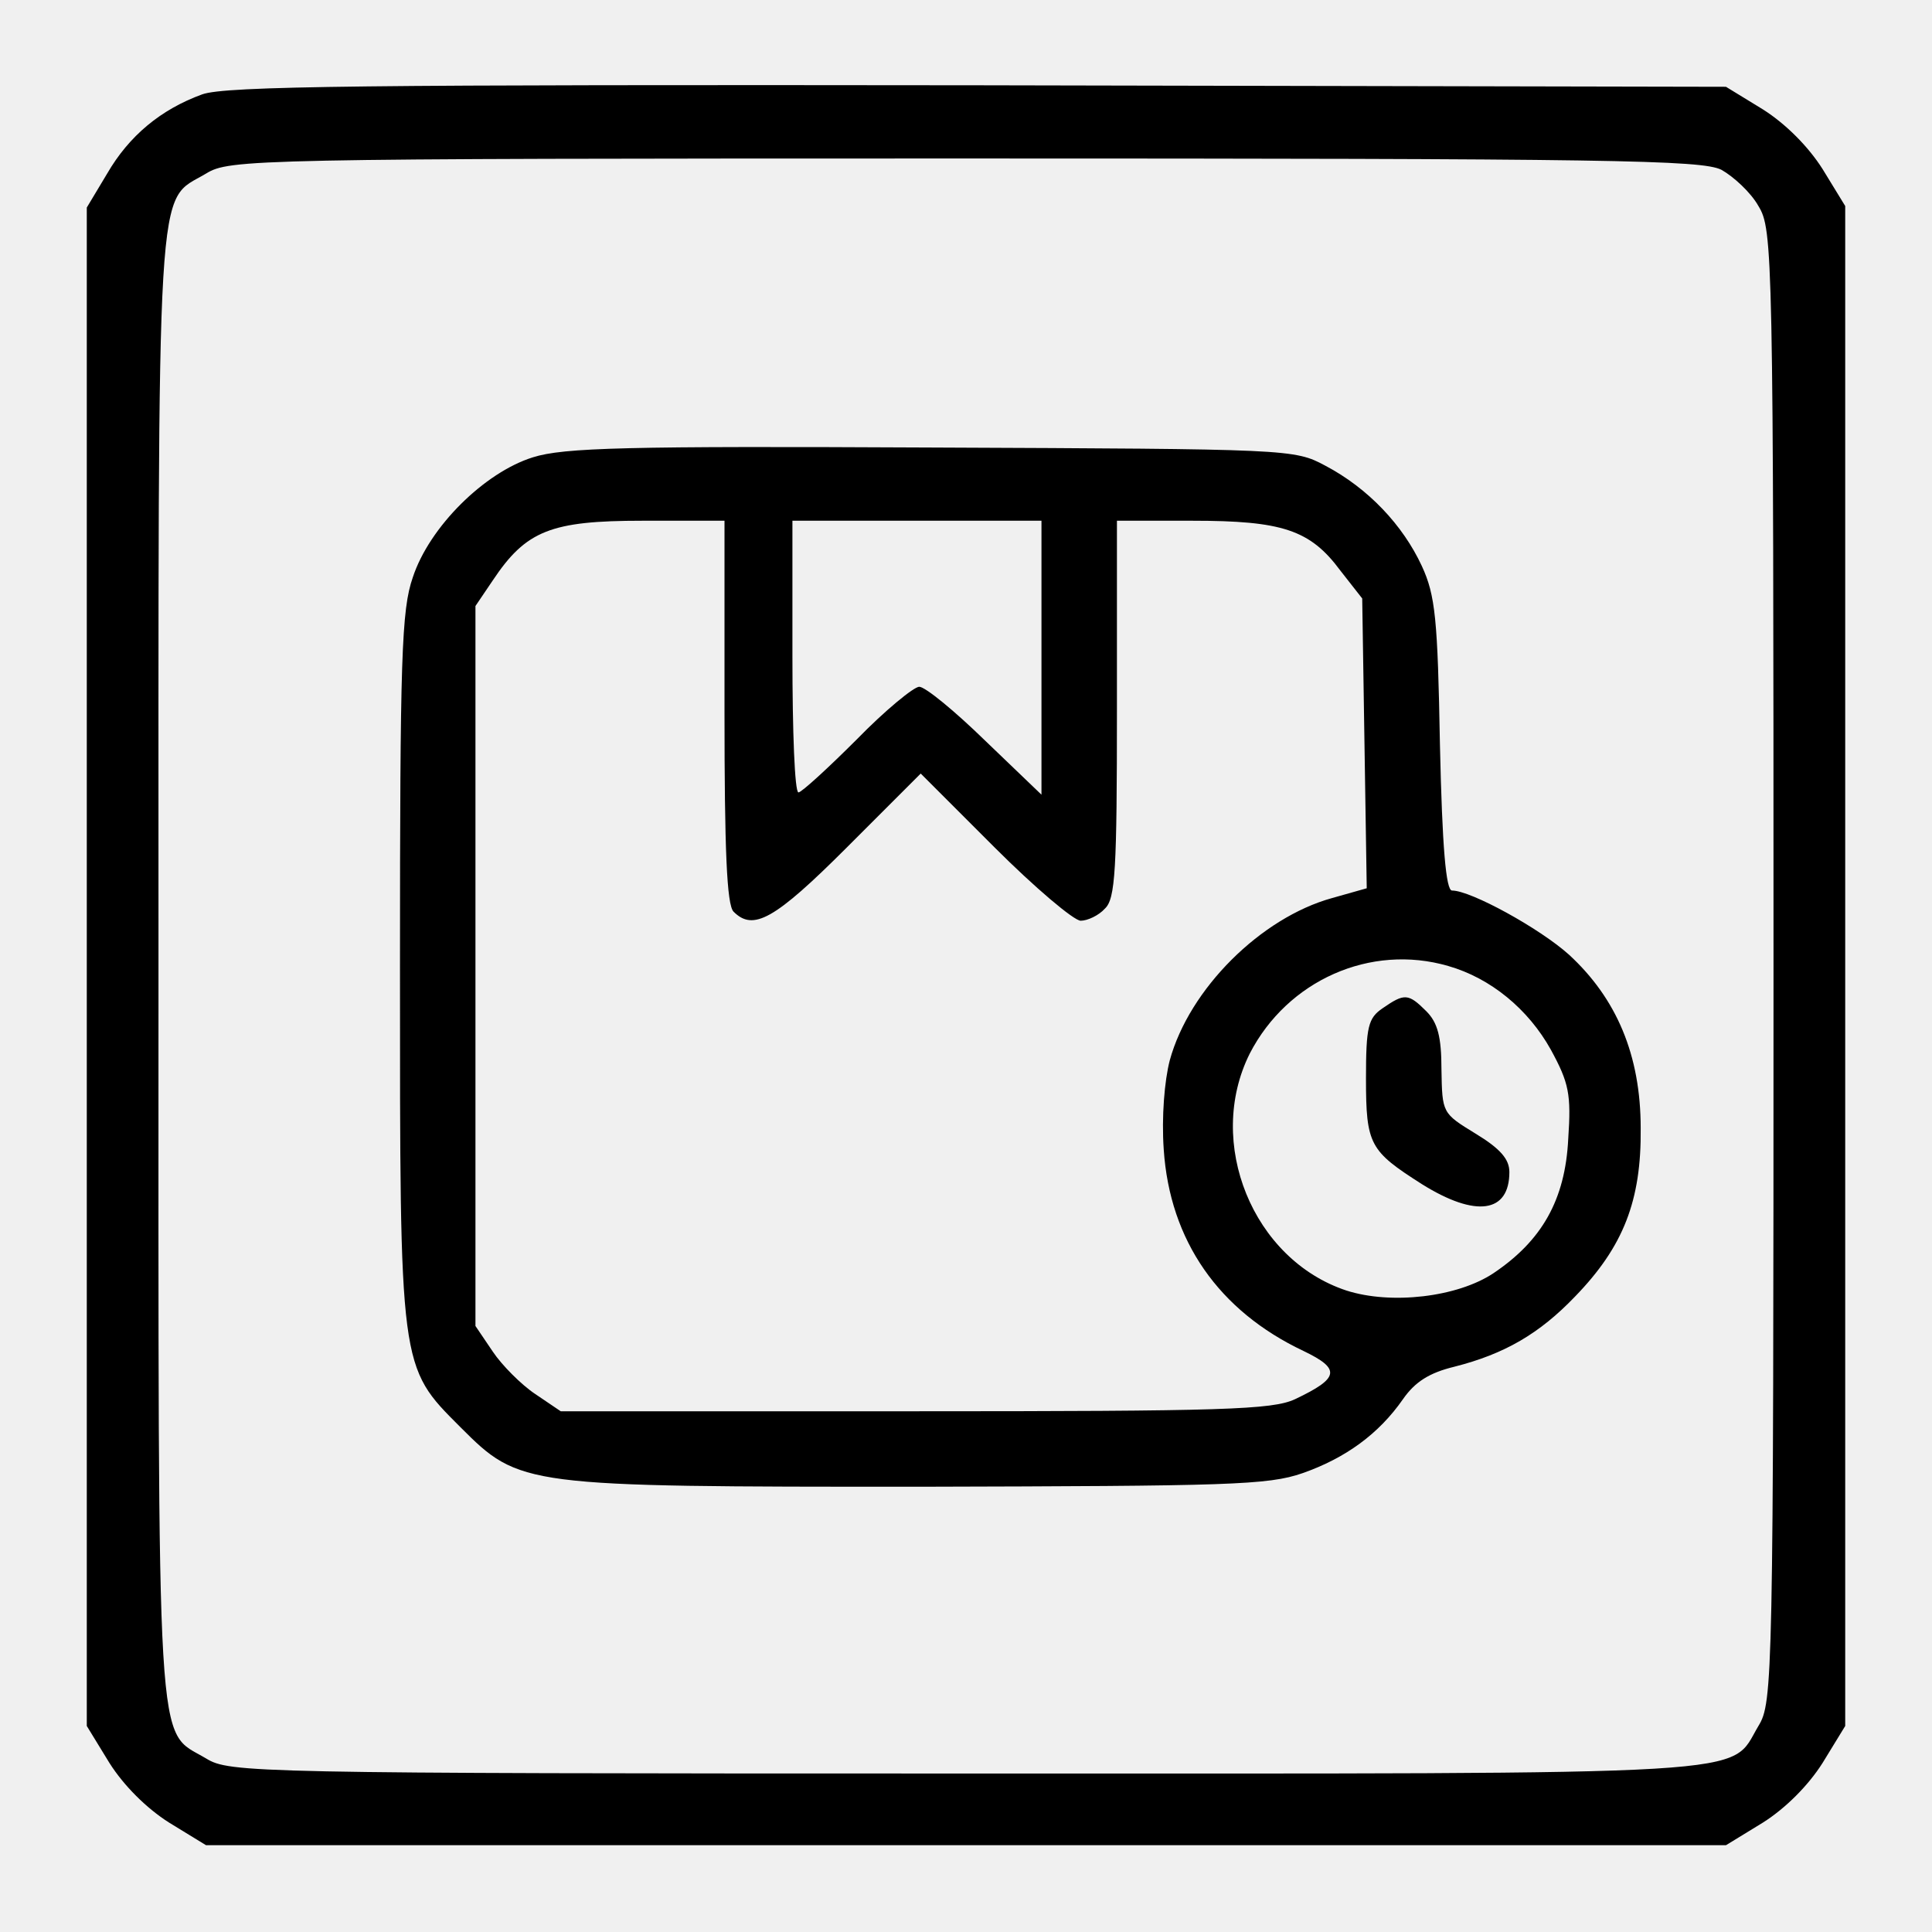
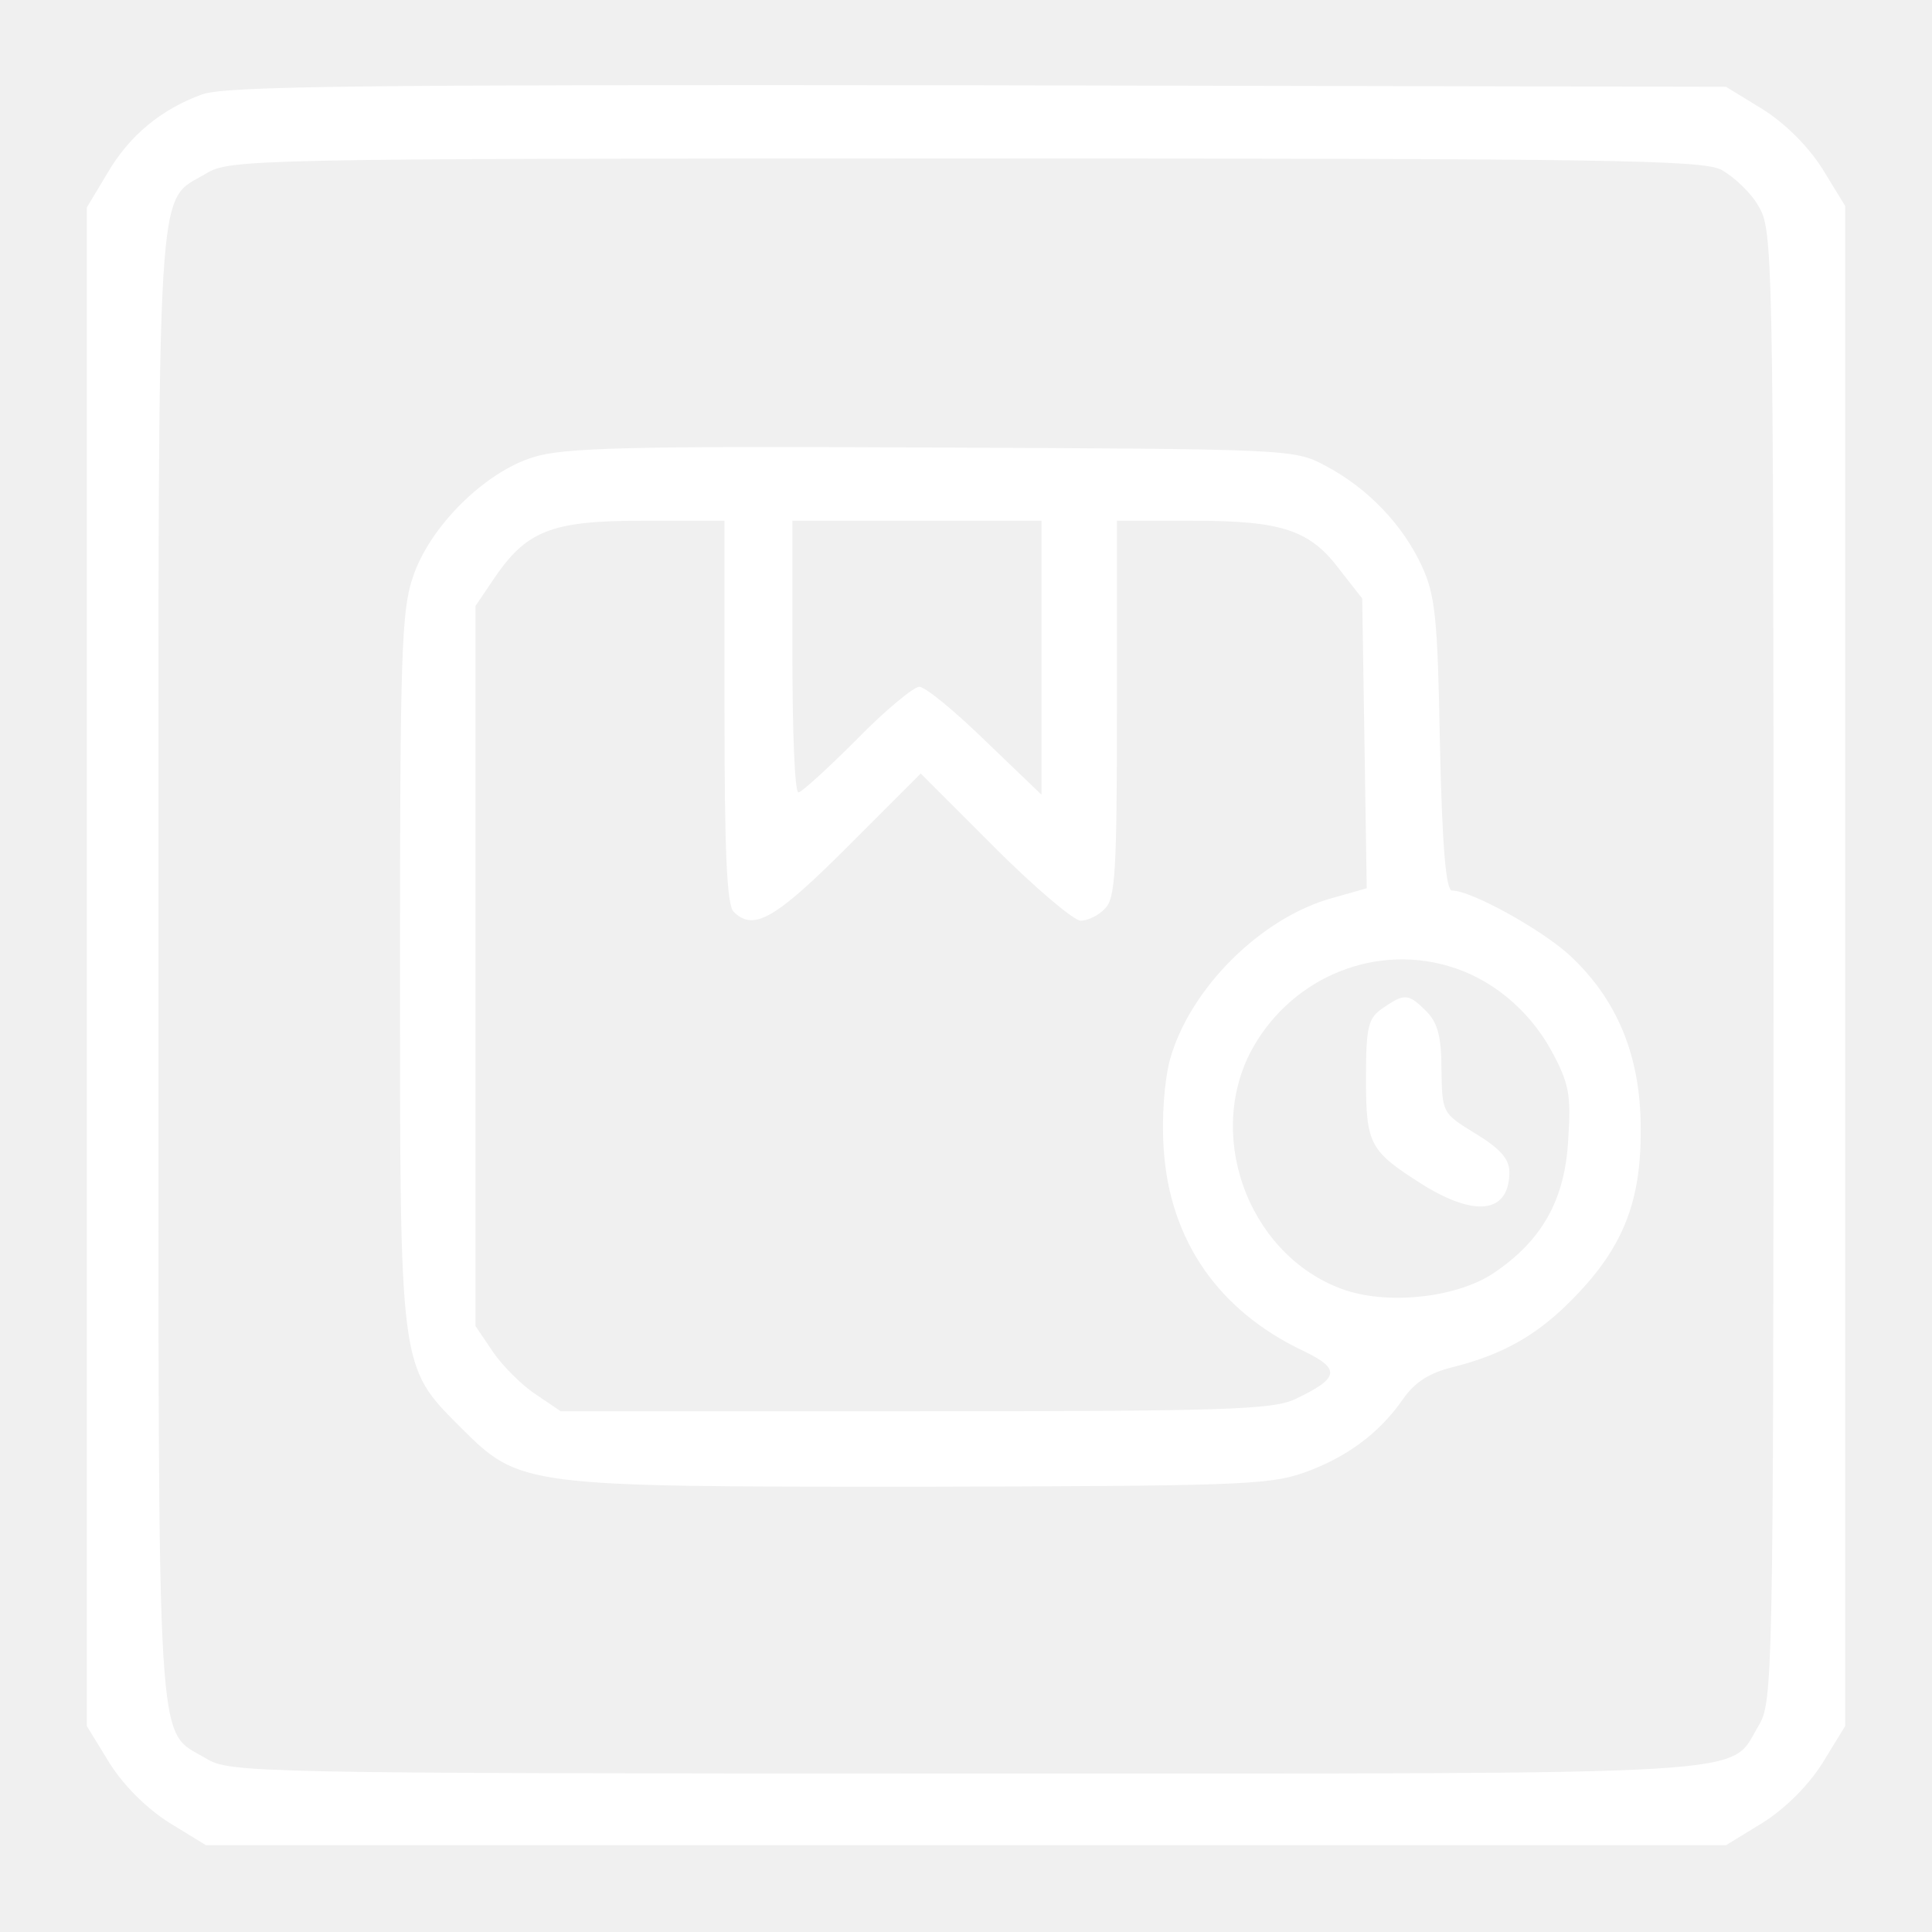
<svg xmlns="http://www.w3.org/2000/svg" version="1.0" width="256pt" height="256pt" viewBox="0 0 256 256" preserveAspectRatio="xMidYMid meet">
-   <g transform="translate(0,256) scale(0.1,-0.1)" fill="#000000" stroke="none">
+   <g transform="translate(0,256) scale(0.1,-0.1)" fill="#ffffff" stroke="none">
    <path d="M268 2435 c-55 -20 -97 -55 -126 -105 l-27 -45 0 -1006 0 -1006 30 -49 c19 -30 49 -60 79 -79 l49 -30 1007 0 1007 0 49 30 c30 19 60 49 79 79 l30 49 0 1007 0 1007 -30 49 c-19 30 -49 60 -79 79 l-49 30 -991 2 c-817 1 -997 -1 -1028 -12z m2013 -100 c16 -9 39 -30 49 -48 19 -31 20 -58 20 -1007 0 -949 -1 -976 -20 -1007 -40 -67 22 -63 -1052 -63 -947 0 -974 1 -1005 20 -67 40 -63 -22 -63 1050 0 1072 -4 1010 63 1050 31 19 58 20 1005 20 859 0 977 -2 1003 -15z" />
    <path d="M706 1954 c-64 -20 -137 -92 -159 -159 -15 -43 -17 -106 -17 -515 0 -535 -1 -530 80 -611 79 -79 82 -79 609 -79 409 1 461 2 507 18 57 20 101 52 133 98 16 23 35 35 68 43 67 17 113 44 160 93 64 66 88 127 87 223 0 97 -32 172 -95 230 -39 35 -130 85 -155 85 -8 0 -13 57 -16 193 -3 167 -6 198 -24 237 -25 54 -71 103 -128 133 -41 22 -47 22 -521 24 -405 2 -488 0 -529 -13z m254 -337 c0 -183 3 -256 12 -265 26 -26 54 -11 150 85 l98 98 98 -98 c53 -53 105 -97 114 -97 9 0 24 7 32 16 14 13 16 51 16 265 l0 249 100 0 c119 0 156 -12 196 -66 l29 -37 3 -192 3 -192 -46 -13 c-94 -26 -189 -120 -215 -215 -7 -27 -11 -75 -8 -118 8 -121 73 -214 185 -267 50 -24 48 -36 -11 -64 -30 -14 -95 -16 -504 -16 l-469 0 -34 23 c-18 12 -44 38 -56 56 l-23 34 0 477 0 477 23 34 c44 66 77 79 198 79 l109 0 0 -253z m420 71 l0 -181 -74 71 c-41 40 -80 72 -88 72 -7 0 -45 -31 -83 -70 -38 -38 -73 -70 -77 -70 -5 0 -8 81 -8 180 l0 180 165 0 165 0 0 -182z m539 -408 c56 -16 106 -57 136 -111 24 -44 27 -59 23 -118 -4 -81 -35 -135 -99 -178 -48 -32 -136 -42 -195 -23 -124 41 -187 196 -128 314 50 97 160 146 263 116z" />
    <path d="M1832 1224 c-19 -13 -22 -24 -22 -93 0 -88 5 -96 74 -140 72 -45 116 -38 116 16 0 17 -12 31 -45 51 -44 27 -44 27 -45 85 0 43 -5 62 -20 77 -24 24 -29 24 -58 4z" />
  </g>
</svg>
